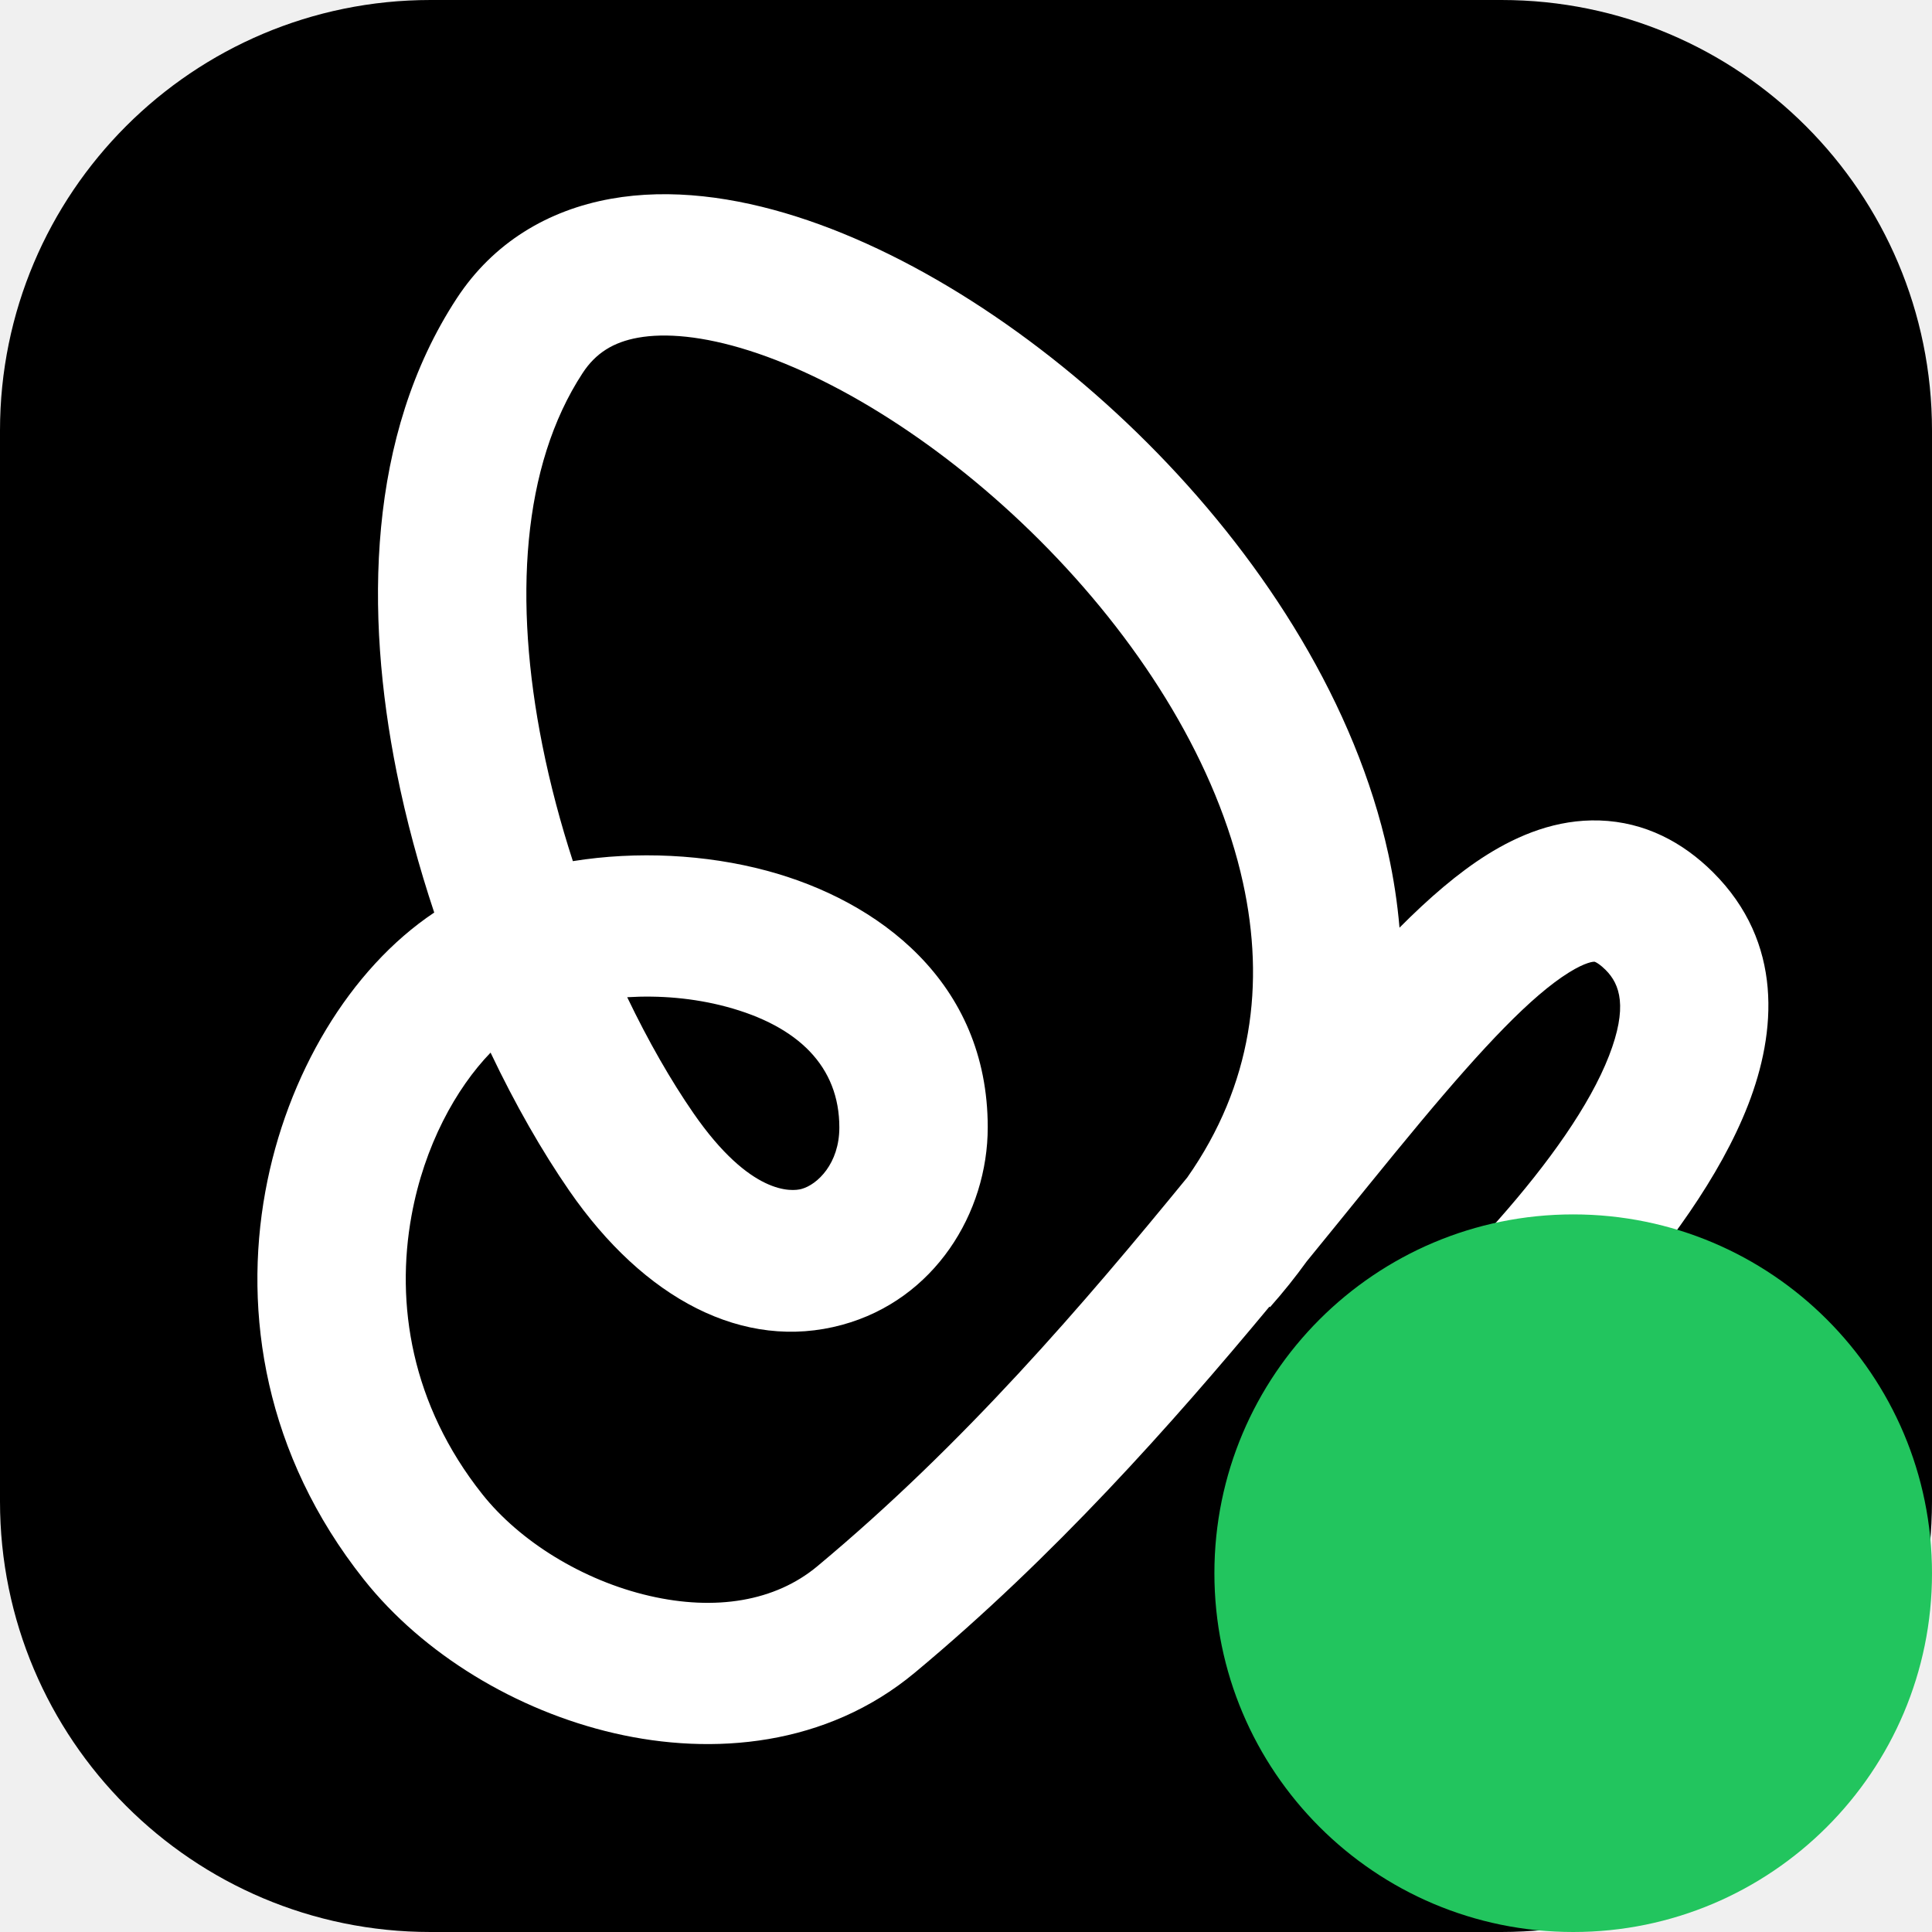
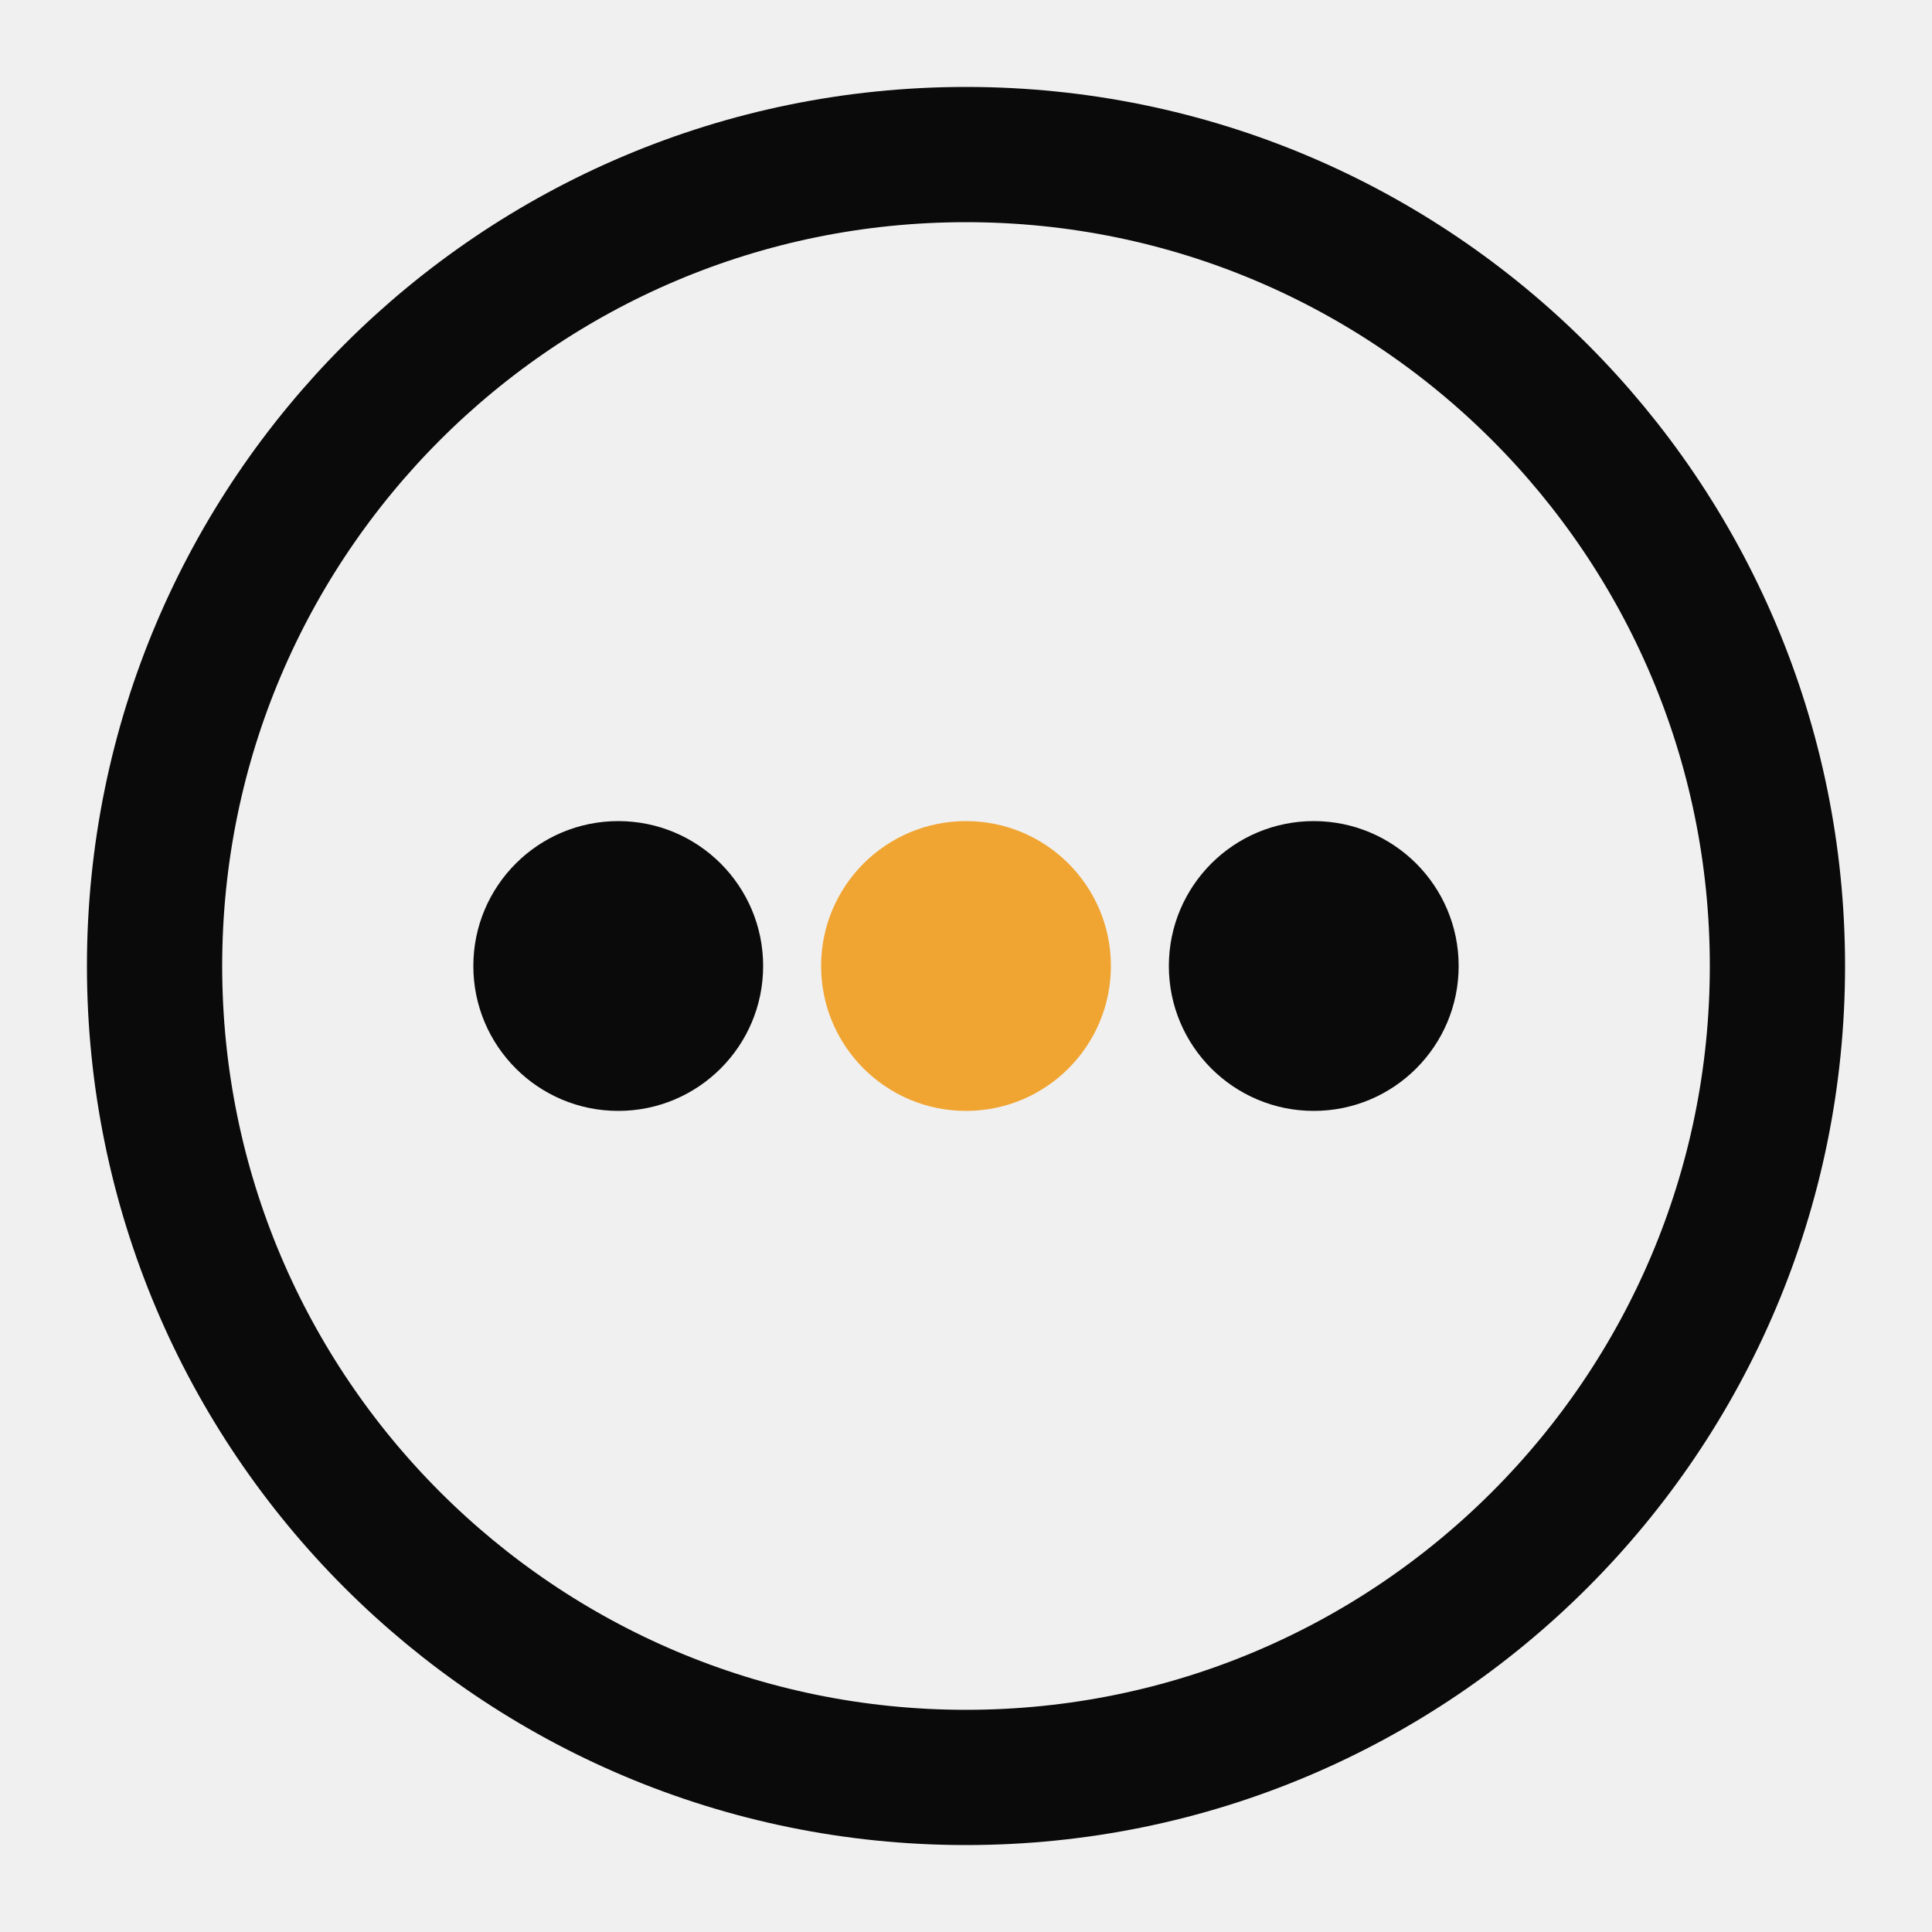
- <svg xmlns="http://www.w3.org/2000/svg" width="48" height="48" viewBox="0 0 700 700" fill="none">
-   <rect width="700" height="700" rx="156" fill="black" />
-   <path transform="translate(350,350) scale(1.05) translate(-350,-350)" d="M291.495 91.399C333.897 104.892 379.155 135.075 416.229 173.191C453.389 211.394 484.429 259.725 495.708 311.251C497.555 319.693 498.865 328.216 499.586 336.776C509.755 326.554 519.867 317.815 529.89 311.547C540.647 304.821 553.808 299.297 568.641 299.785C584.29 300.299 597.395 307.326 607.747 317.632C632.173 341.947 629.612 372.898 619.872 397.936C610.185 422.833 591.557 447.826 572.732 469.124C553.591 490.78 532.713 510.308 516.779 524.318C508.775 531.355 501.936 537.073 497.07 541.052C494.635 543.043 492.689 544.603 491.334 545.679C490.657 546.217 490.126 546.635 489.756 546.926C489.571 547.071 489.425 547.184 489.321 547.265C489.269 547.305 489.227 547.338 489.196 547.362C489.181 547.374 489.168 547.385 489.157 547.393C489.153 547.397 489.147 547.401 489.144 547.403C489.134 547.4 488.837 547.06 473.001 528.499L489.135 547.411C478.157 555.911 462.033 554.334 453.122 543.89C444.213 533.448 445.887 518.094 456.861 509.592C456.863 509.591 456.865 509.588 456.869 509.586C456.88 509.577 456.902 509.561 456.933 509.536C456.997 509.487 457.101 509.404 457.245 509.292C457.533 509.066 457.979 508.715 458.569 508.247C459.749 507.31 461.506 505.901 463.742 504.073C468.216 500.414 474.589 495.088 482.073 488.508C497.114 475.284 516.315 457.282 533.578 437.75C551.157 417.862 565.26 398.01 571.859 381.048C578.403 364.227 575.681 356.302 570.724 351.367C568.928 349.579 567.744 348.902 567.267 348.676C566.888 348.496 566.811 348.52 566.804 348.52C566.605 348.513 563.971 348.537 557.953 352.3C545.161 360.299 528.815 377.492 506.807 403.867C494.927 418.106 481.871 434.435 467.547 451.957C463.709 457.28 459.503 462.538 454.91 467.717L454.702 467.549C420.808 508.347 380.37 553.856 332.335 593.848C301.853 619.226 262.656 622.597 228.642 614.743C194.834 606.936 162.658 587.448 142.217 561.686C108.054 518.631 100.57 469.801 108.223 427.836C115.56 387.606 137.391 351.005 166.502 331.557C161.248 315.813 156.813 299.49 153.519 283.013C142.593 228.368 143.239 167.031 174.28 119.619C186.922 100.31 205.846 89.153 227.387 85.277C248.1 81.55 270.278 84.648 291.495 91.399ZM378.642 206.356C345.773 172.563 307.463 147.917 275.208 137.654C259.096 132.527 246.171 131.514 236.828 133.195C228.314 134.727 222.227 138.497 217.721 145.38C196.712 177.468 193.858 224.004 203.82 273.827C206.532 287.394 210.127 300.834 214.345 313.817C236.45 310.276 260.156 311.463 281.22 317.11C319.621 327.403 357.501 355.419 357.501 405.654C357.501 435.255 339.111 465.136 307.278 473.815C273.211 483.103 238.854 464.822 213.105 427.541C203.716 413.947 194.443 397.766 185.947 379.89C174.028 392.223 163.08 411.953 158.673 436.118C153.128 466.518 158.514 501.286 183.085 532.253C195.993 548.522 217.742 562.031 240.771 567.349C263.594 572.619 284.147 569.24 298.664 557.154C349.383 514.927 390.709 466.547 426.366 422.952C448.879 390.86 453.195 356.06 445.578 321.265C436.703 280.718 411.425 240.06 378.642 206.356ZM306.296 405.722C306.296 384.769 292.223 370.736 267.284 364.051C256.012 361.03 244.156 360.087 233.095 360.771C240.361 375.935 248.168 389.513 255.897 400.704C275.647 429.298 289.989 427.822 293.247 426.934C298.737 425.437 306.296 418.161 306.296 405.722Z" fill="white" />
-   <circle cx="570" cy="570" r="130" fill="#22c55e" />
+ <svg xmlns="http://www.w3.org/2000/svg" viewBox="0 0 100 100">
+   <circle cx="50" cy="50" r="42" fill="none" stroke="#0a0a0a" stroke-width="7" />
+   <circle cx="32" cy="50" r="7.5" fill="#0a0a0a" />
+   <circle cx="50" cy="50" r="7.5" fill="#f0a532" />
+   <circle cx="68" cy="50" r="7.5" fill="#0a0a0a" />
</svg>
